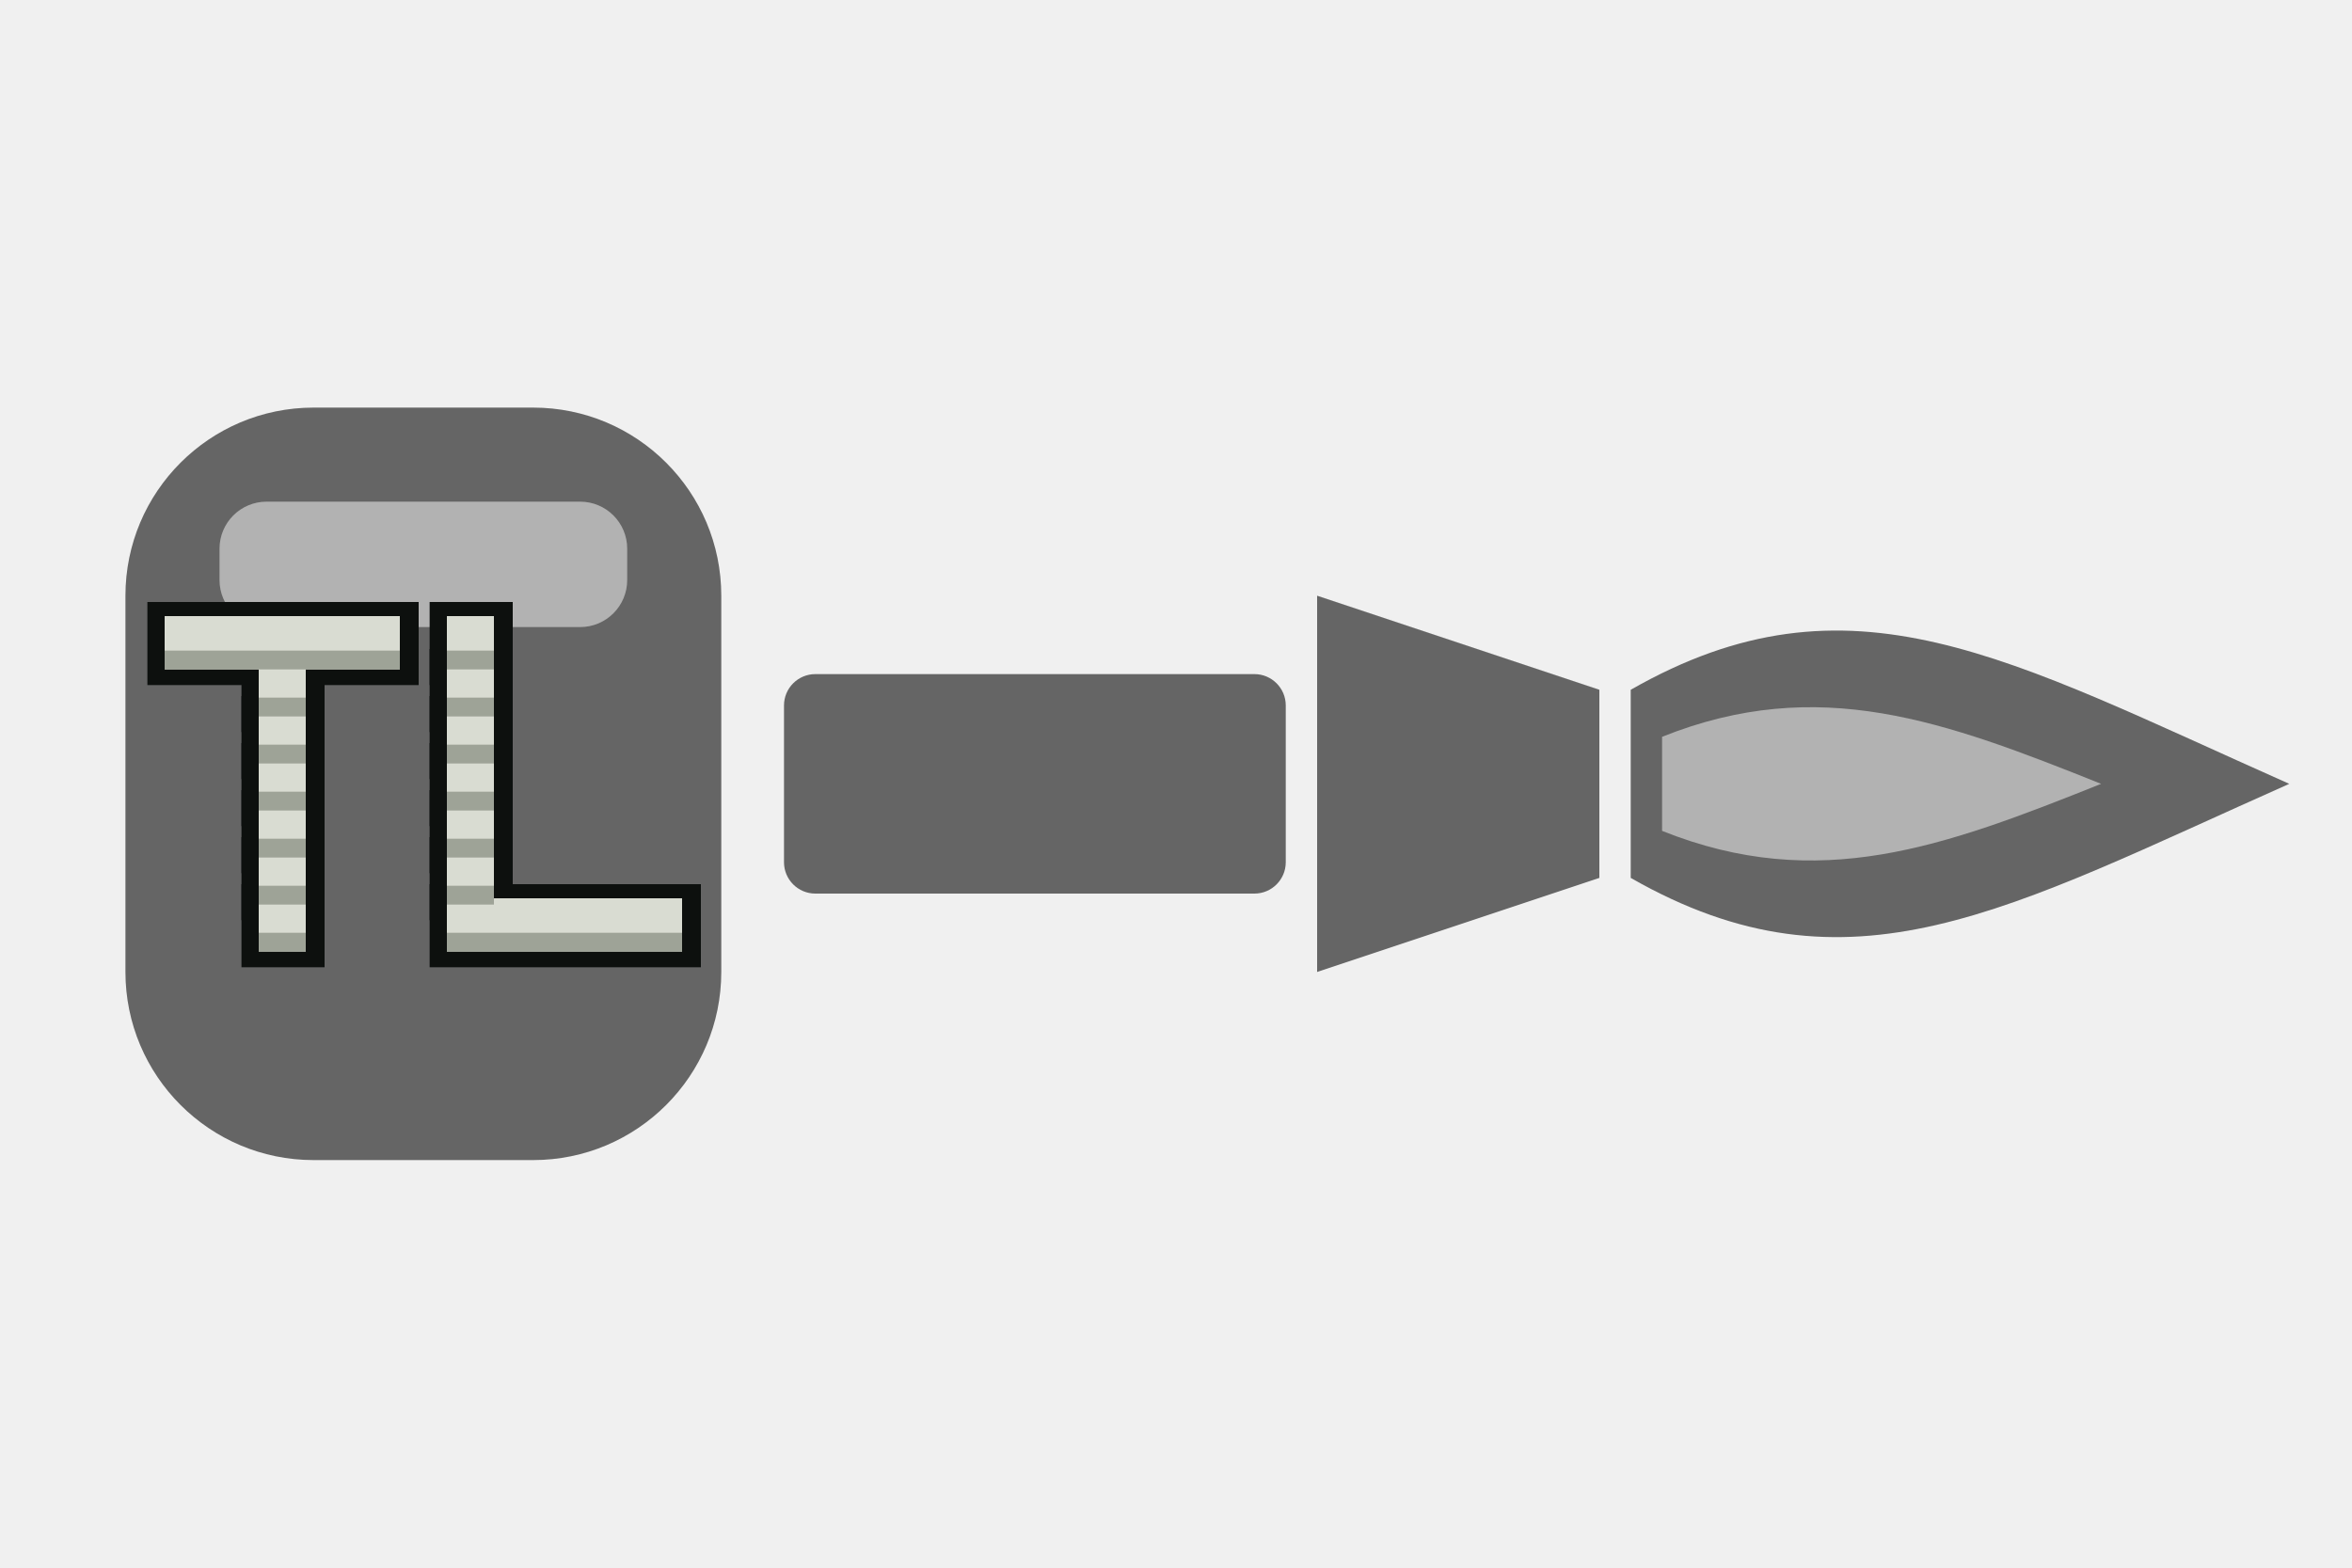
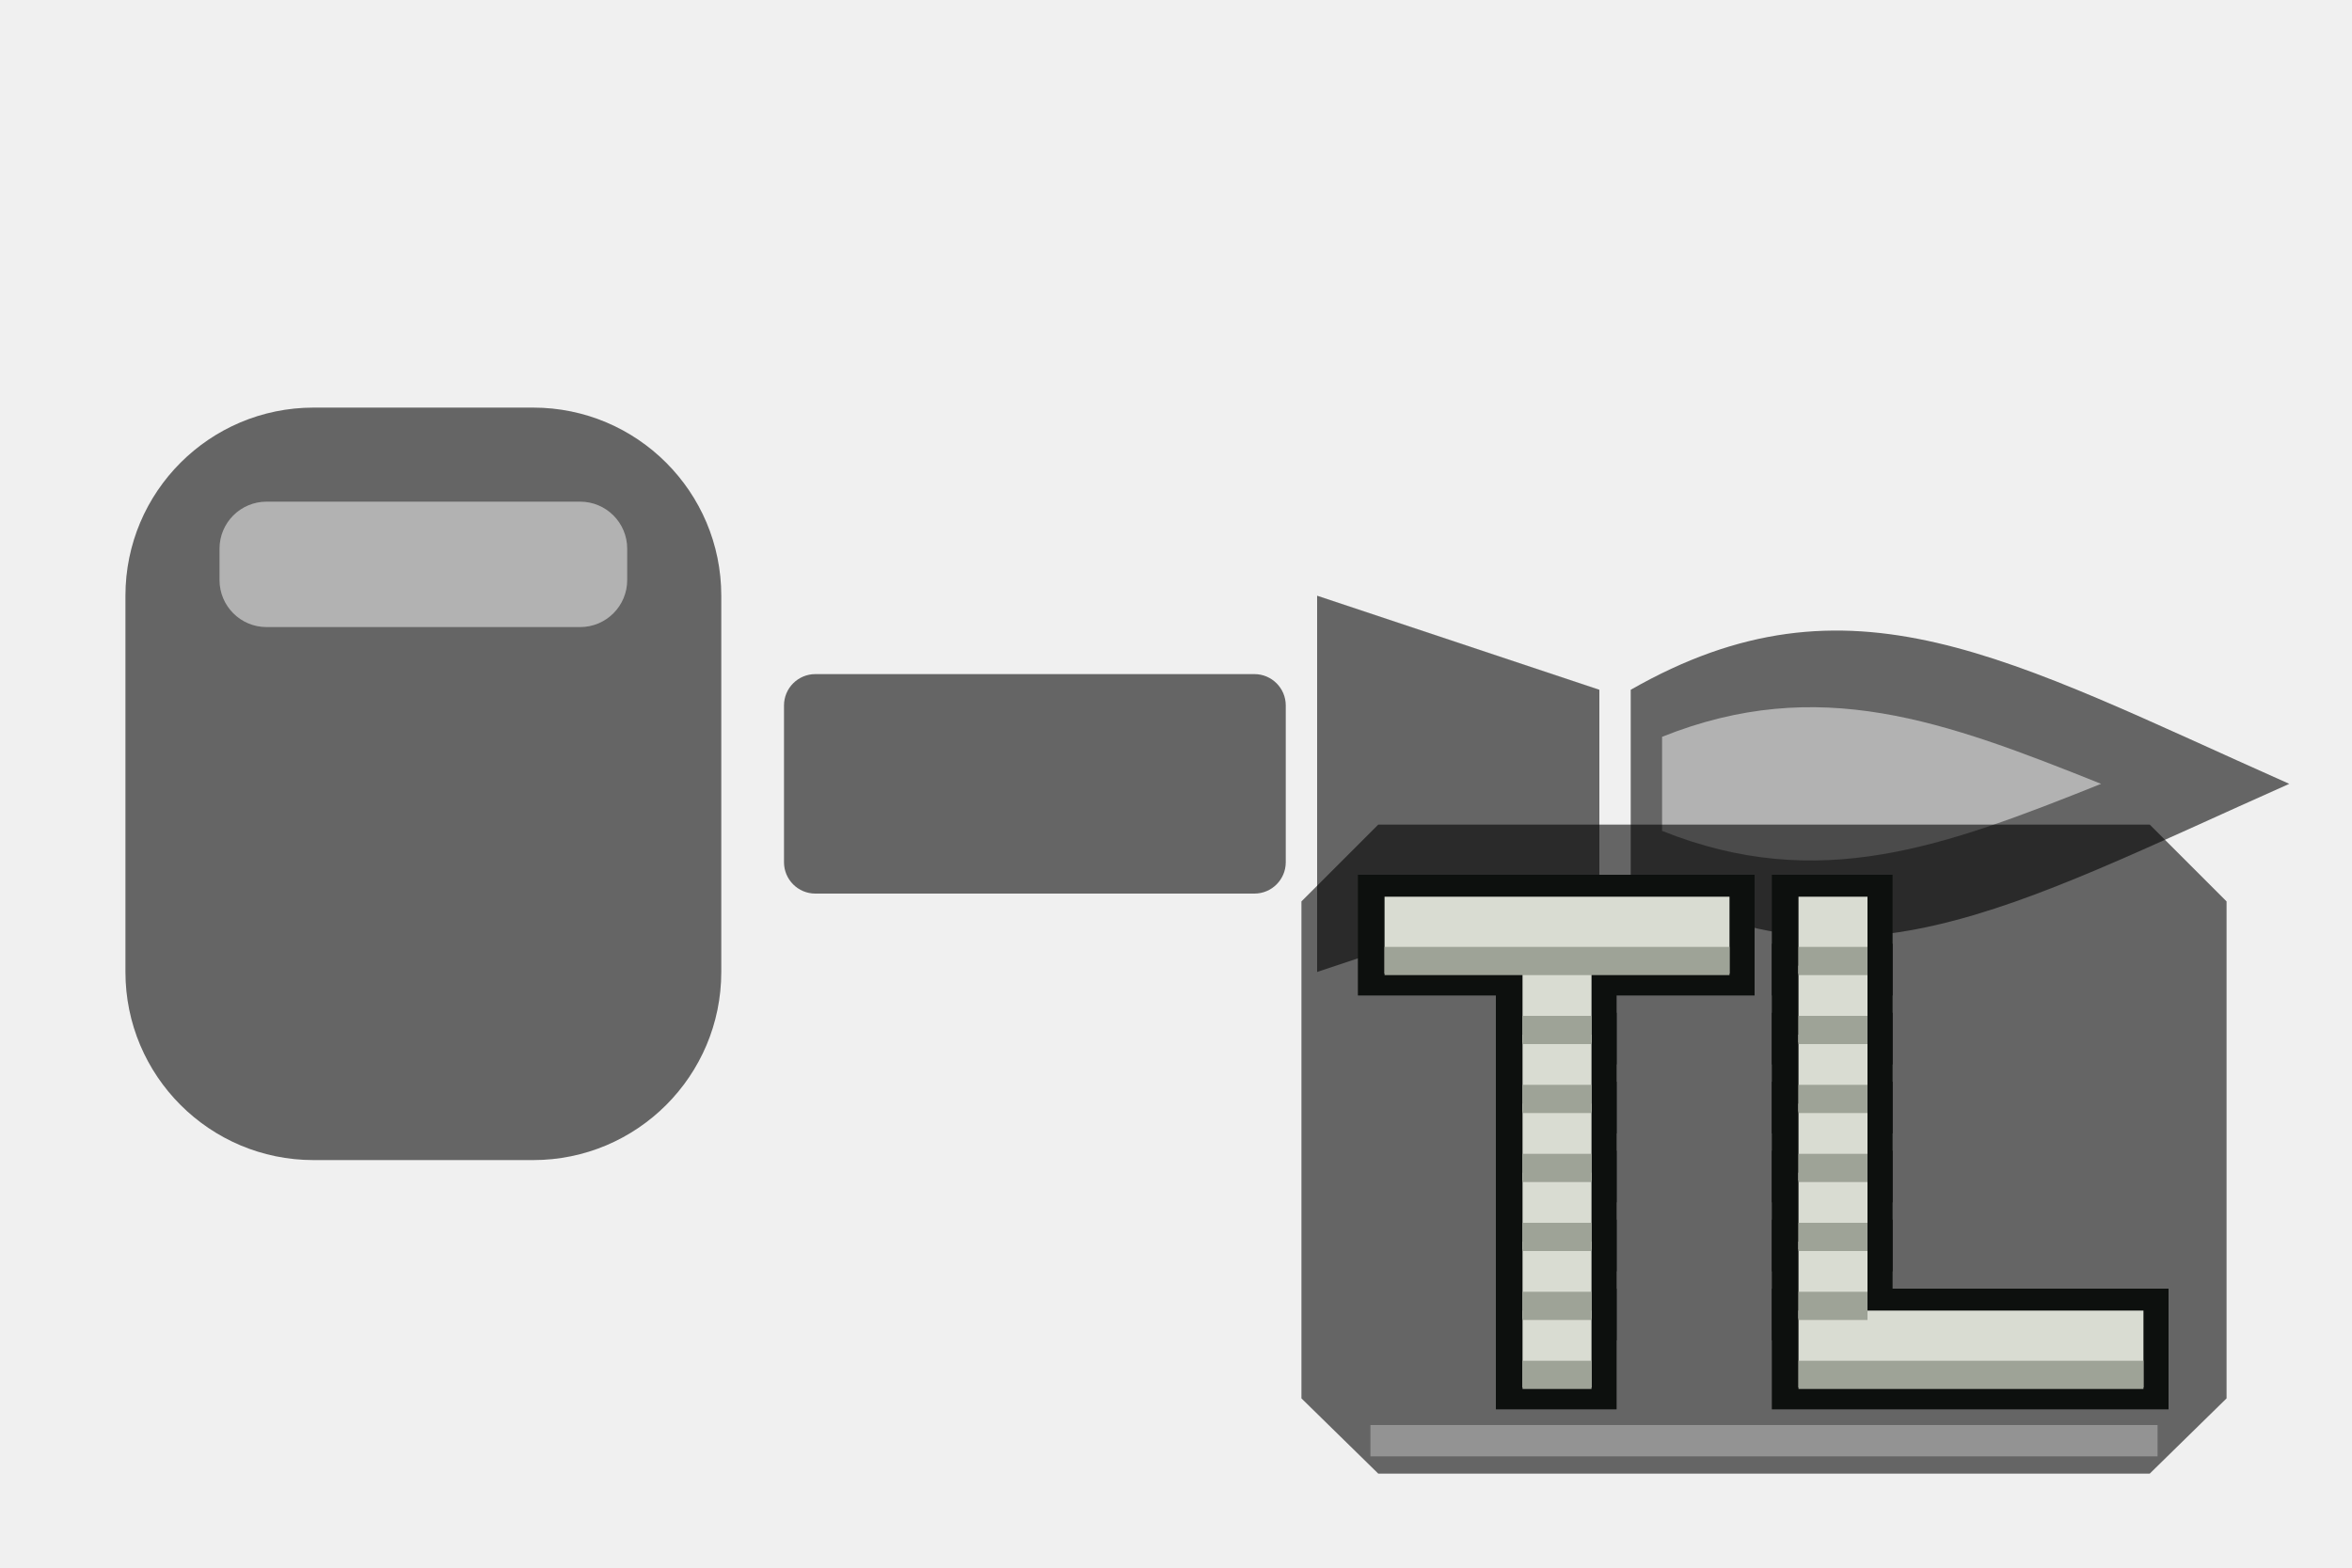
<svg xmlns="http://www.w3.org/2000/svg" viewBox="0 0 150 100">
  <rect x="8" y="26" width="38" height="48" rx="12" fill="#000000" fill-opacity="0.58" />
  <rect x="14" y="32" width="26" height="8" rx="3" fill="#ffffff" fill-opacity="0.5" />
  <rect x="50" y="43" width="32" height="14" rx="2" fill="#000000" fill-opacity="0.58" />
  <polygon points="84,38 102,44 102,56 84,62" fill="#000000" fill-opacity="0.58" />
  <path d="M 104 44 C 118 36 128 42 146 50 C 128 58 118 64 104 56 Z" fill="#000000" fill-opacity="0.58" />
  <path d="M 106 47 C 116 43 124 46 134 50 C 124 54 116 57 106 53 Z" fill="#ffffff" fill-opacity="0.5" />
-   <rect x="9.4" y="38.4" width="17.3" height="5.3" fill="#0d100e" />
-   <rect x="15.4" y="41.4" width="5.3" height="5.3" fill="#0d100e" />
-   <rect x="15.4" y="44.4" width="5.3" height="5.3" fill="#0d100e" />
-   <rect x="15.4" y="47.4" width="5.3" height="5.3" fill="#0d100e" />
-   <rect x="15.4" y="50.4" width="5.3" height="5.3" fill="#0d100e" />
-   <rect x="15.4" y="53.4" width="5.3" height="5.3" fill="#0d100e" />
-   <rect x="15.4" y="56.4" width="5.3" height="5.3" fill="#0d100e" />
-   <rect x="27.4" y="38.4" width="5.3" height="5.3" fill="#0d100e" />
-   <rect x="27.4" y="41.4" width="5.3" height="5.3" fill="#0d100e" />
-   <rect x="27.4" y="44.4" width="5.3" height="5.3" fill="#0d100e" />
-   <rect x="27.4" y="47.4" width="5.3" height="5.3" fill="#0d100e" />
-   <rect x="27.4" y="50.4" width="5.3" height="5.3" fill="#0d100e" />
-   <rect x="27.4" y="53.4" width="5.3" height="5.3" fill="#0d100e" />
-   <rect x="27.4" y="56.4" width="17.3" height="5.3" fill="#0d100e" />
-   <rect x="10.5" y="39.3" width="15" height="3.4" fill="#d9dcd2" />
-   <rect x="16.5" y="42.3" width="3" height="3.4" fill="#d9dcd2" />
-   <rect x="16.5" y="45.3" width="3" height="3.4" fill="#d9dcd2" />
-   <rect x="16.5" y="48.3" width="3" height="3.4" fill="#d9dcd2" />
-   <rect x="16.5" y="51.3" width="3" height="3.4" fill="#d9dcd2" />
-   <rect x="16.5" y="54.3" width="3" height="3.4" fill="#d9dcd2" />
-   <rect x="16.5" y="57.3" width="3" height="3.4" fill="#d9dcd2" />
-   <rect x="28.5" y="39.3" width="3" height="3.4" fill="#d9dcd2" />
-   <rect x="28.5" y="42.3" width="3" height="3.4" fill="#d9dcd2" />
-   <rect x="28.5" y="45.3" width="3" height="3.4" fill="#d9dcd2" />
-   <rect x="28.5" y="48.3" width="3" height="3.4" fill="#d9dcd2" />
-   <rect x="28.5" y="51.3" width="3" height="3.4" fill="#d9dcd2" />
-   <rect x="28.5" y="54.3" width="3" height="3.4" fill="#d9dcd2" />
-   <rect x="28.5" y="57.3" width="15" height="3.4" fill="#d9dcd2" />
-   <rect x="10.5" y="41.5" width="15" height="1.2" fill="#9ea397" />
-   <rect x="16.5" y="44.5" width="3" height="1.2" fill="#9ea397" />
-   <rect x="16.5" y="47.5" width="3" height="1.2" fill="#9ea397" />
-   <rect x="16.5" y="50.5" width="3" height="1.2" fill="#9ea397" />
-   <rect x="16.5" y="53.5" width="3" height="1.2" fill="#9ea397" />
-   <rect x="16.5" y="56.5" width="3" height="1.2" fill="#9ea397" />
-   <rect x="16.5" y="59.5" width="3" height="1.2" fill="#9ea397" />
-   <rect x="28.5" y="41.5" width="3" height="1.2" fill="#9ea397" />
-   <rect x="28.5" y="44.5" width="3" height="1.2" fill="#9ea397" />
-   <rect x="28.5" y="47.5" width="3" height="1.2" fill="#9ea397" />
-   <rect x="28.5" y="50.5" width="3" height="1.2" fill="#9ea397" />
-   <rect x="28.5" y="53.5" width="3" height="1.2" fill="#9ea397" />
-   <rect x="28.5" y="56.5" width="3" height="1.2" fill="#9ea397" />
-   <rect x="28.5" y="59.5" width="15" height="1.2" fill="#9ea397" />
+   <polygon points="87.9,52.6 137.1,52.6 142,57.5 142,89.2 137.1,94 87.9,94 83,89.2 83,57.5" fill="#000000" fill-opacity="0.58" />
+   <rect x="87.4" y="90.9" width="50.2" height="2" fill="#ffffff" fill-opacity="0.3" />
+   <rect x="86.6" y="55.8" width="25.3" height="7.7" fill="#0d100e" />
+   <rect x="95.4" y="60.2" width="7.7" height="7.7" fill="#0d100e" />
+   <rect x="95.4" y="64.6" width="7.7" height="7.7" fill="#0d100e" />
+   <rect x="95.4" y="69" width="7.7" height="7.7" fill="#0d100e" />
+   <rect x="95.4" y="73.4" width="7.7" height="7.7" fill="#0d100e" />
+   <rect x="95.4" y="77.8" width="7.7" height="7.7" fill="#0d100e" />
+   <rect x="95.4" y="82.2" width="7.7" height="7.7" fill="#0d100e" />
+   <rect x="113" y="55.8" width="7.7" height="7.7" fill="#0d100e" />
+   <rect x="113" y="60.2" width="7.7" height="7.7" fill="#0d100e" />
+   <rect x="113" y="64.6" width="7.7" height="7.7" fill="#0d100e" />
+   <rect x="113" y="69" width="7.7" height="7.7" fill="#0d100e" />
+   <rect x="113" y="73.4" width="7.7" height="7.7" fill="#0d100e" />
+   <rect x="113" y="77.8" width="7.7" height="7.7" fill="#0d100e" />
+   <rect x="113" y="82.2" width="25.3" height="7.7" fill="#0d100e" />
+   <rect x="88.3" y="57.2" width="22" height="4.9" fill="#d9dcd2" />
+   <rect x="97.1" y="61.6" width="4.4" height="4.9" fill="#d9dcd2" />
+   <rect x="97.1" y="66" width="4.4" height="4.9" fill="#d9dcd2" />
+   <rect x="97.1" y="70.4" width="4.4" height="4.9" fill="#d9dcd2" />
+   <rect x="97.1" y="74.8" width="4.4" height="4.9" fill="#d9dcd2" />
+   <rect x="97.1" y="79.2" width="4.4" height="4.9" fill="#d9dcd2" />
+   <rect x="97.1" y="83.6" width="4.4" height="4.9" fill="#d9dcd2" />
+   <rect x="114.7" y="57.2" width="4.4" height="4.9" fill="#d9dcd2" />
+   <rect x="114.7" y="61.6" width="4.4" height="4.9" fill="#d9dcd2" />
+   <rect x="114.7" y="66" width="4.4" height="4.9" fill="#d9dcd2" />
+   <rect x="114.7" y="70.4" width="4.4" height="4.9" fill="#d9dcd2" />
+   <rect x="114.7" y="74.8" width="4.4" height="4.9" fill="#d9dcd2" />
+   <rect x="114.7" y="79.2" width="4.4" height="4.9" fill="#d9dcd2" />
+   <rect x="114.7" y="83.6" width="22" height="4.9" fill="#d9dcd2" />
+   <rect x="88.3" y="60.4" width="22" height="1.8" fill="#9ea397" />
+   <rect x="97.1" y="64.8" width="4.4" height="1.8" fill="#9ea397" />
+   <rect x="97.1" y="69.2" width="4.4" height="1.8" fill="#9ea397" />
+   <rect x="97.1" y="73.6" width="4.4" height="1.8" fill="#9ea397" />
+   <rect x="97.1" y="78" width="4.4" height="1.8" fill="#9ea397" />
+   <rect x="97.1" y="82.4" width="4.4" height="1.8" fill="#9ea397" />
+   <rect x="97.1" y="86.8" width="4.4" height="1.8" fill="#9ea397" />
+   <rect x="114.7" y="60.4" width="4.4" height="1.8" fill="#9ea397" />
+   <rect x="114.7" y="64.8" width="4.4" height="1.8" fill="#9ea397" />
+   <rect x="114.7" y="69.2" width="4.4" height="1.8" fill="#9ea397" />
+   <rect x="114.7" y="73.6" width="4.4" height="1.8" fill="#9ea397" />
+   <rect x="114.7" y="78" width="4.4" height="1.8" fill="#9ea397" />
+   <rect x="114.7" y="82.4" width="4.4" height="1.8" fill="#9ea397" />
+   <rect x="114.7" y="86.8" width="22" height="1.8" fill="#9ea397" />
</svg>
